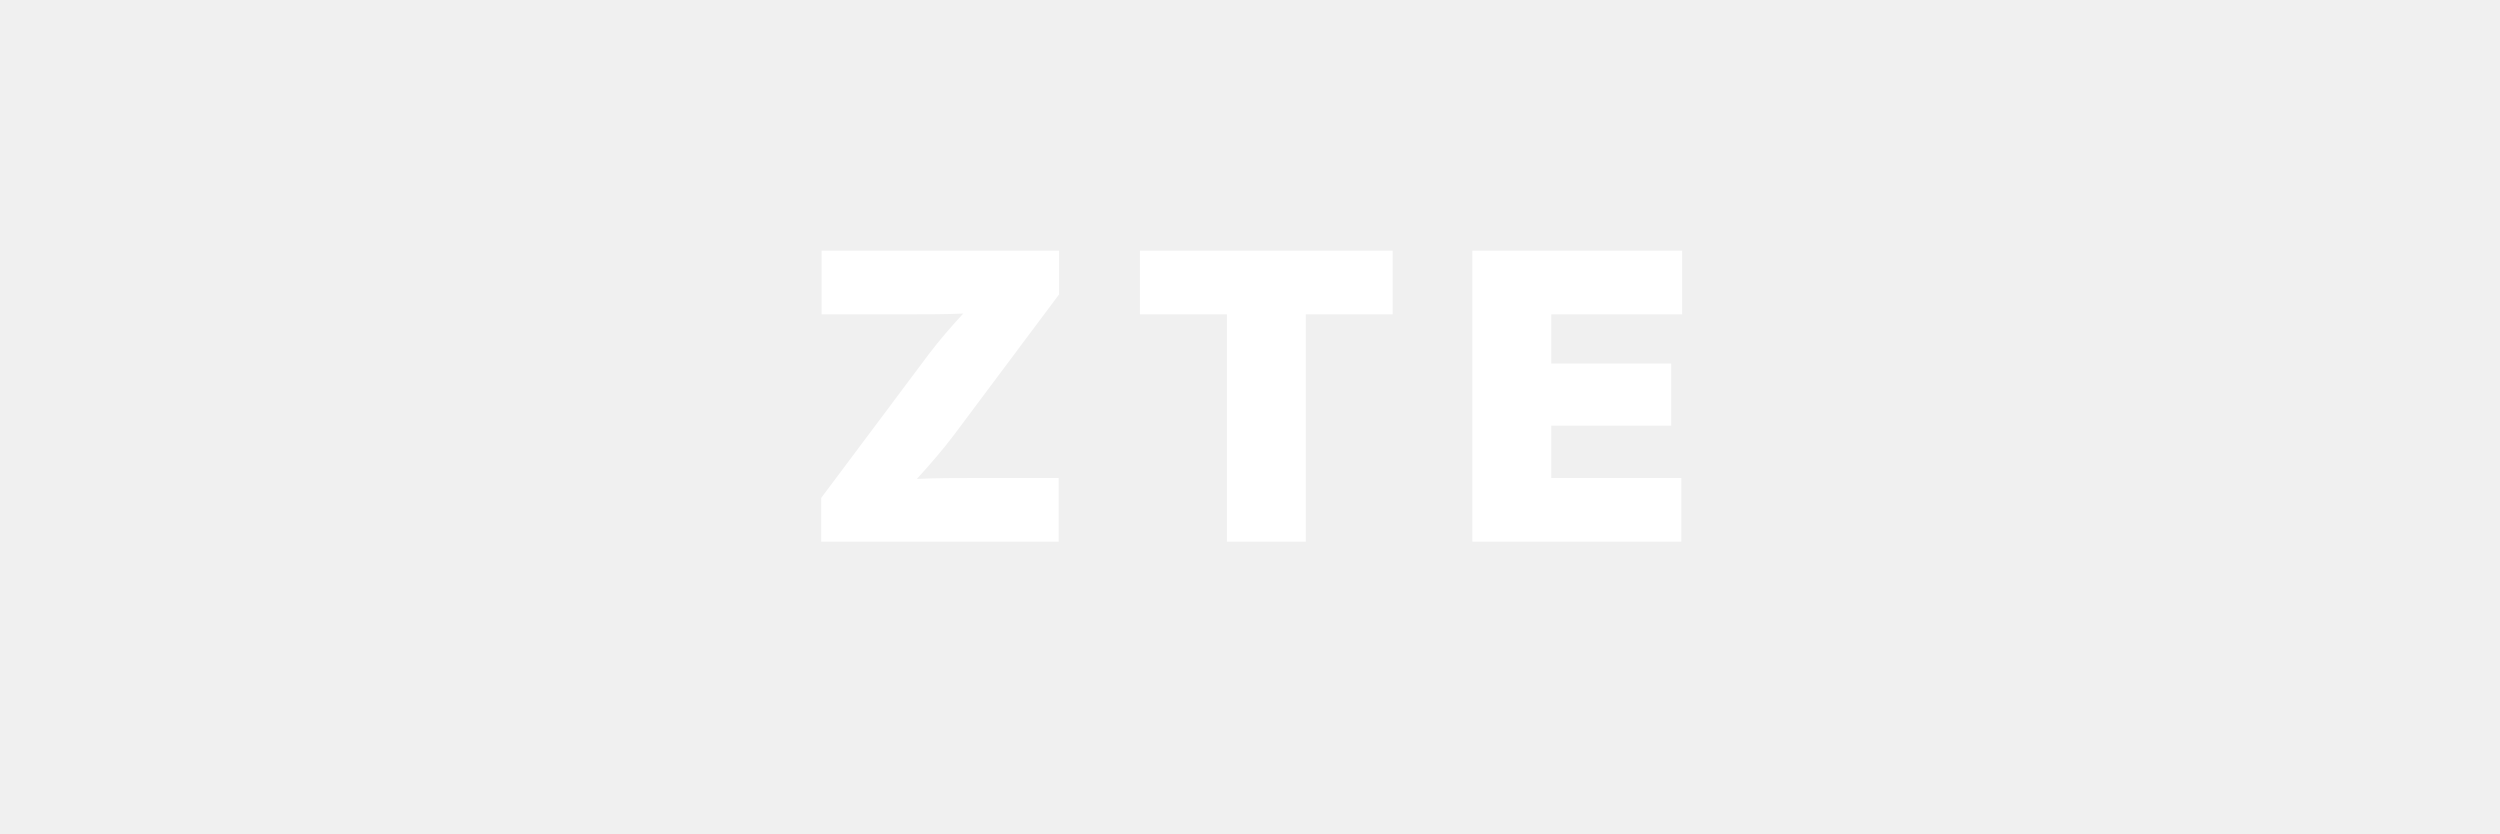
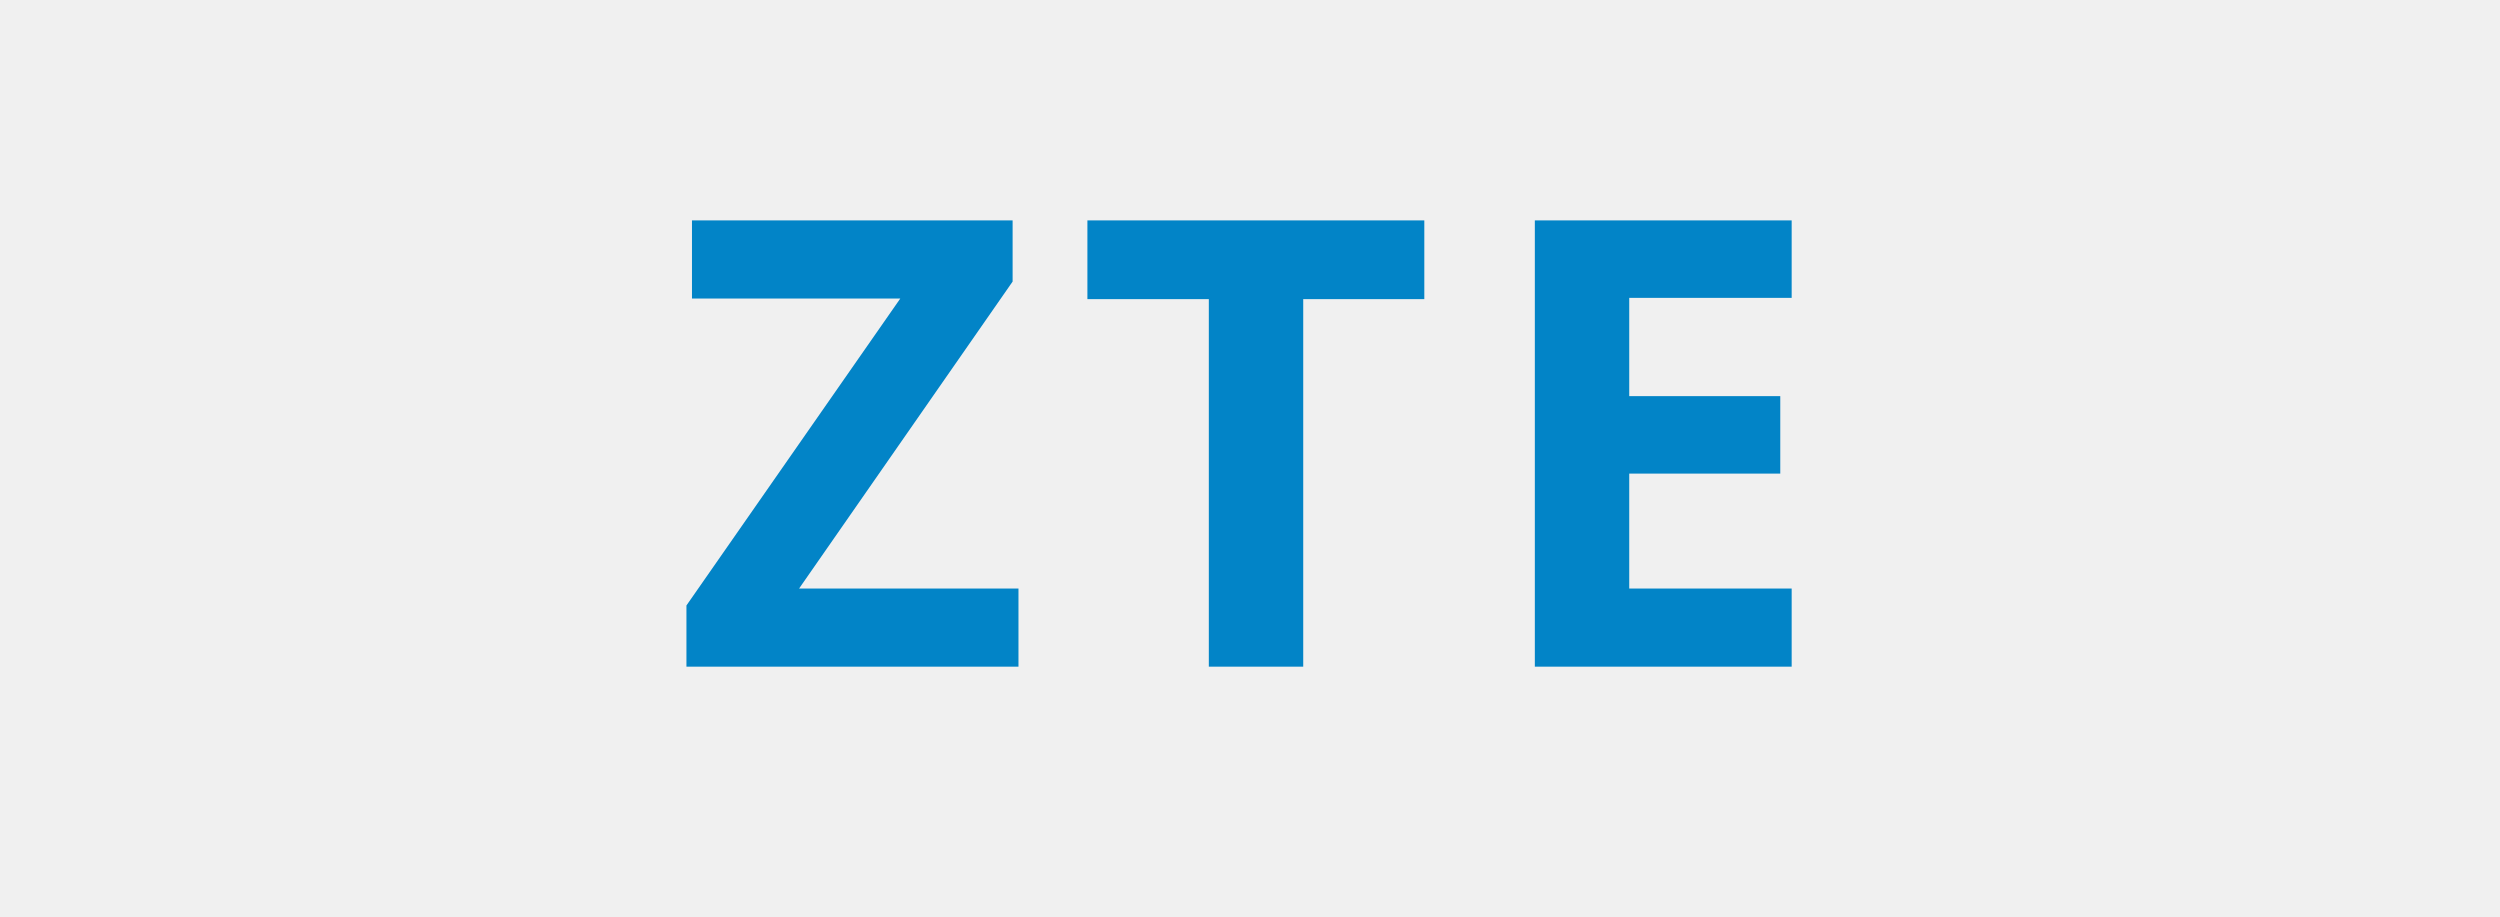
- <svg xmlns="http://www.w3.org/2000/svg" viewBox="0 0 300 100" width="100%" height="100%">
-   <text x="50%" y="65%" font-family="system-ui, -apple-system, sans-serif" font-weight="900" font-size="48" fill="#ffffff" text-anchor="middle" letter-spacing="6">ZTE</text>
+ <svg xmlns="http://www.w3.org/2000/svg" viewBox="0 0 120 44" width="100%" height="100%">
+   <text x="50%" y="32" font-family="'Arial Black', sans-serif" font-weight="900" font-size="30" fill="#0284c7" text-anchor="middle" letter-spacing="2">ZTE</text>
</svg>
